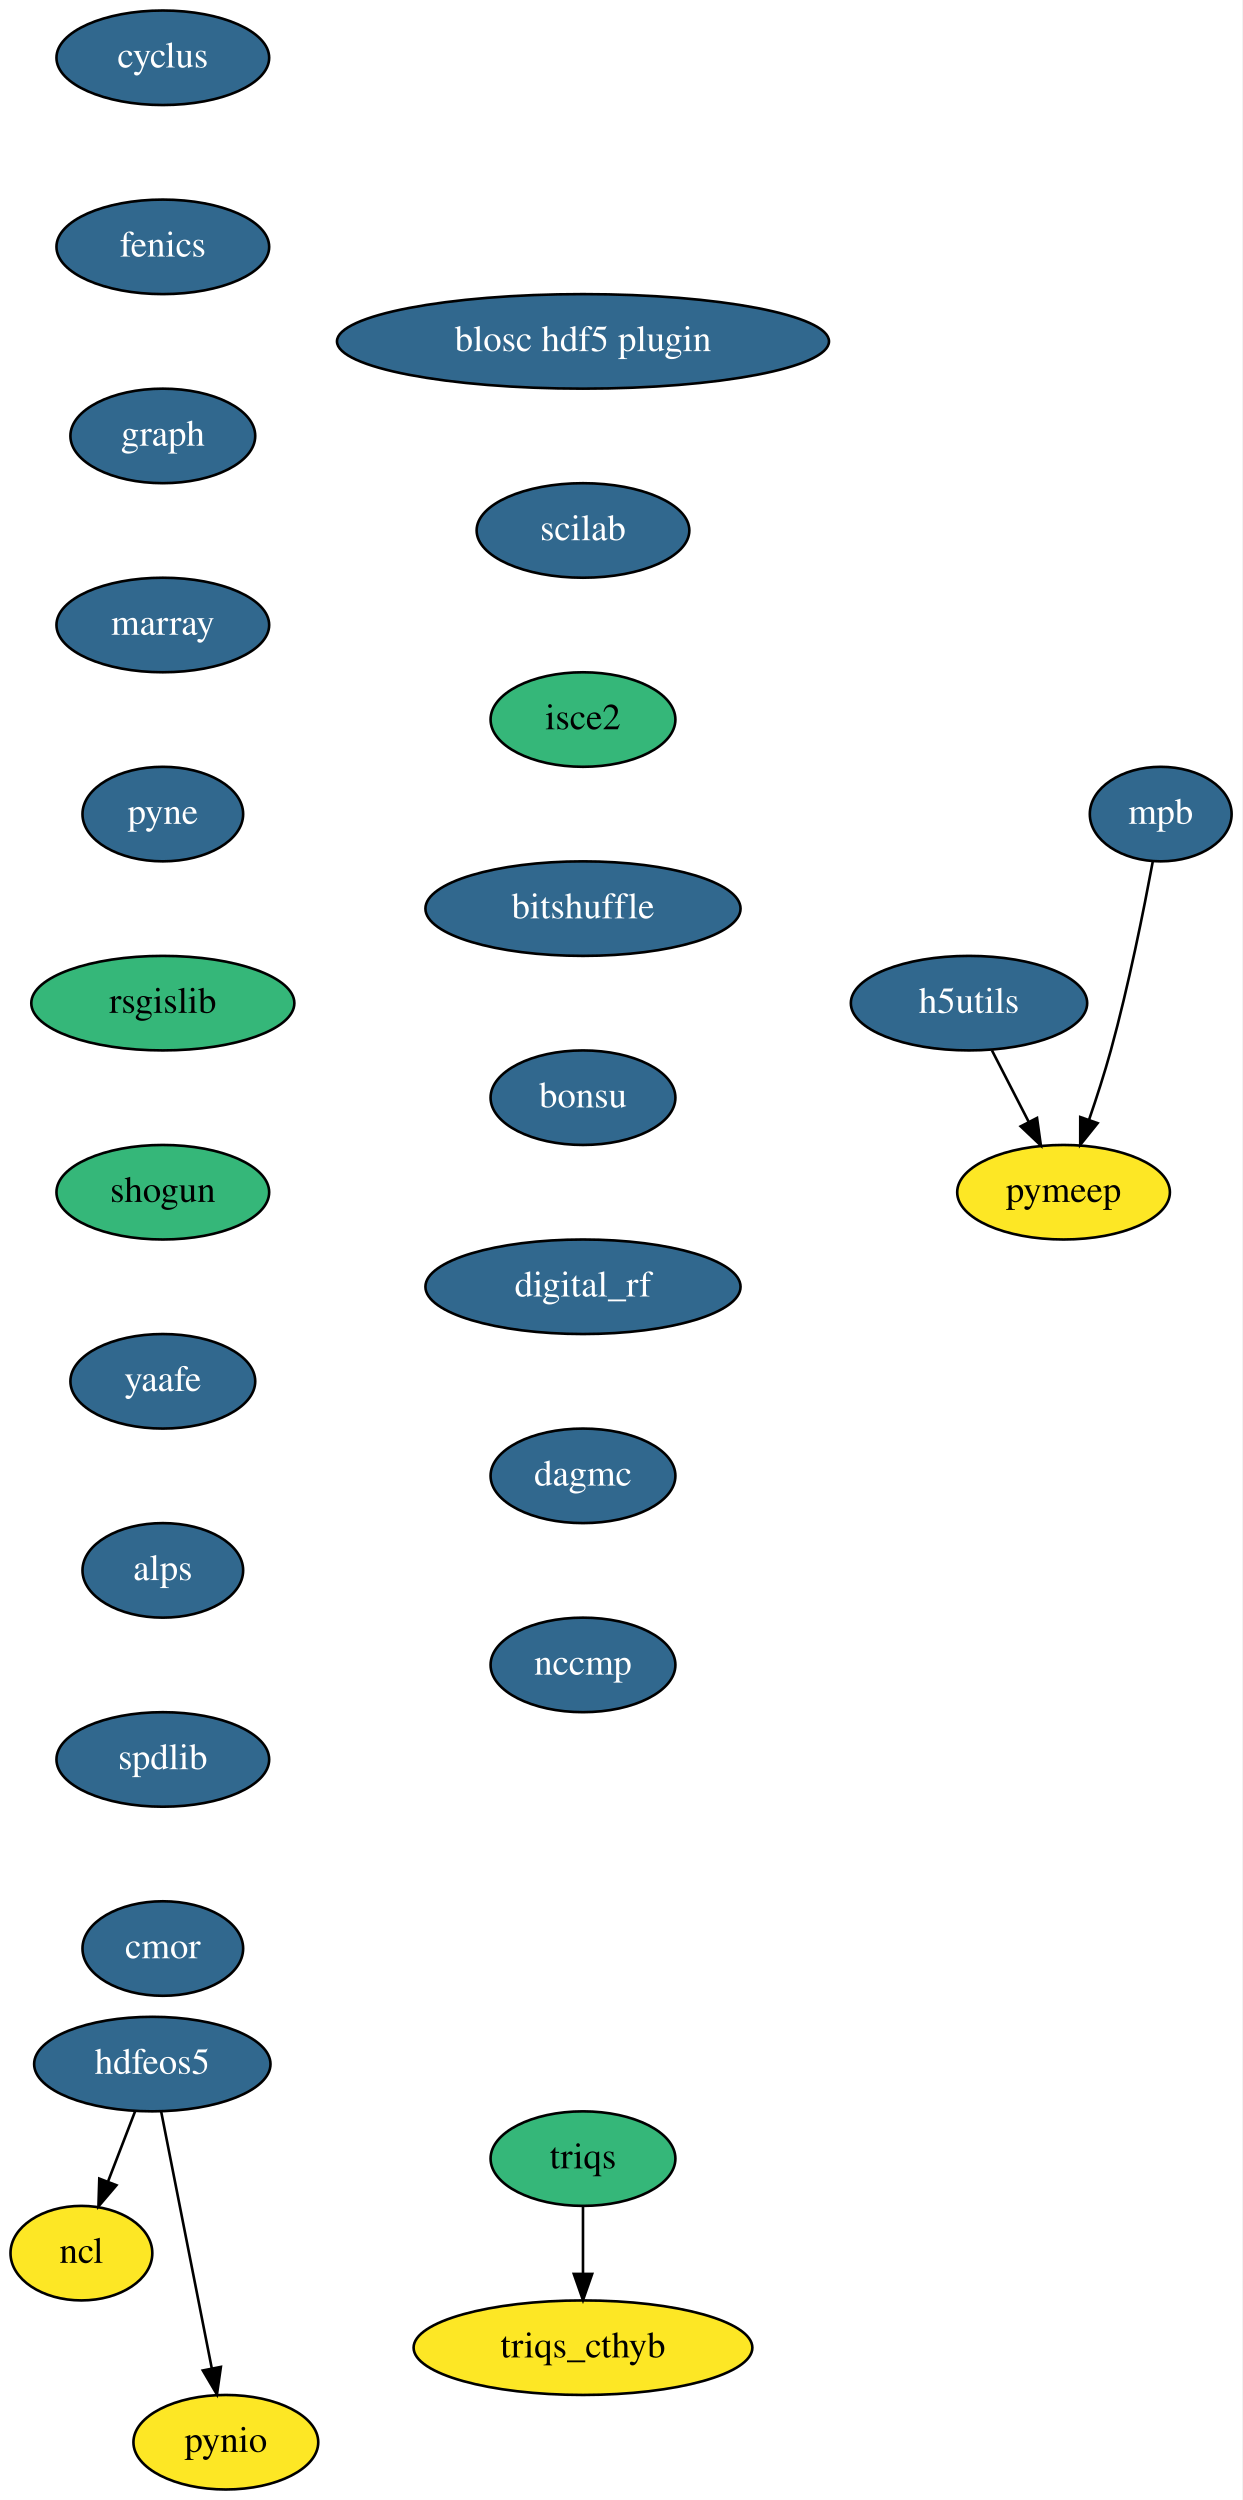
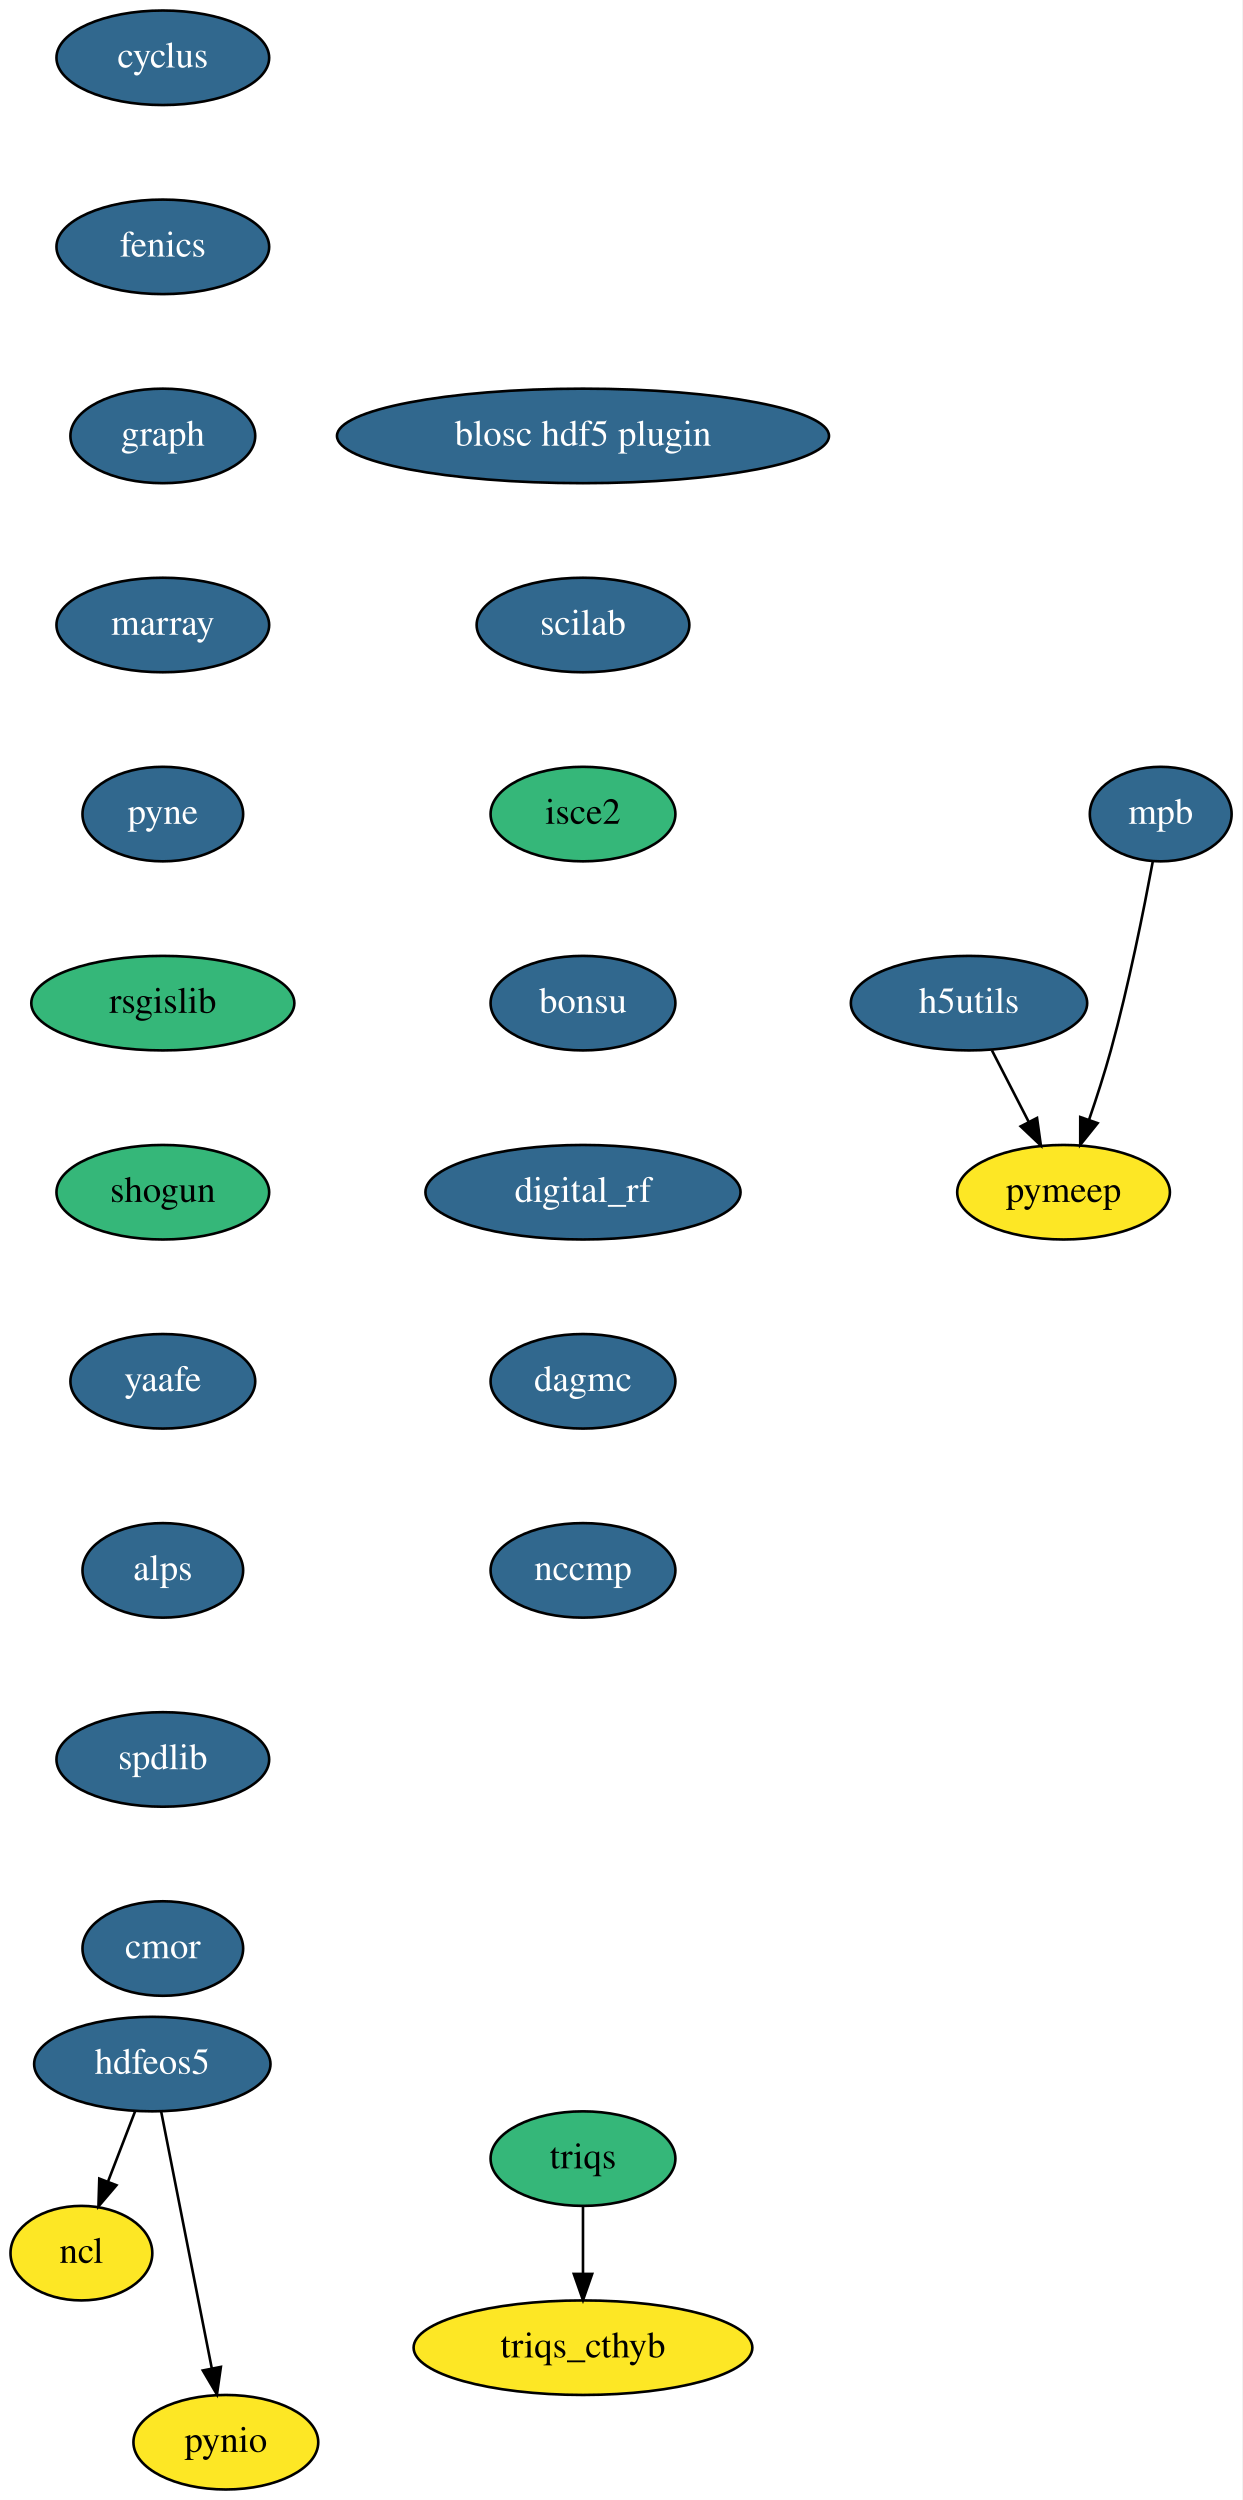
<svg xmlns="http://www.w3.org/2000/svg" xmlns:xlink="http://www.w3.org/1999/xlink" width="473pt" height="952pt" viewBox="0.00 0.00 473.00 952.00">
  <g id="graph0" class="graph" transform="scale(1 1) rotate(0) translate(4 948)">
    <polygon fill="white" stroke="transparent" points="-4,4 -4,-948 469,-948 469,4 -4,4" />
    <g id="node1" class="node">
      <g id="a_node1">
        <a xlink:href="https://github.com/conda-forge/cyclus-feedstock/pull/56" xlink:title="cyclus">
          <ellipse fill="#31688e" stroke="black" cx="58" cy="-926" rx="40.5" ry="18" />
          <text text-anchor="middle" x="58" y="-922.3" font-family="Times,serif" font-size="14.00" fill="white">cyclus</text>
        </a>
      </g>
    </g>
    <g id="node2" class="node">
      <g id="a_node2">
        <a xlink:href="https://github.com/conda-forge/fenics-feedstock/pull/107" xlink:title="fenics">
          <ellipse fill="#31688e" stroke="black" cx="58" cy="-854" rx="40.5" ry="18" />
          <text text-anchor="middle" x="58" y="-850.3" font-family="Times,serif" font-size="14.00" fill="white">fenics</text>
        </a>
      </g>
    </g>
    <g id="node3" class="node">
      <g id="a_node3">
        <a xlink:href="https://github.com/conda-forge/graph-feedstock/pull/5" xlink:title="graph">
          <ellipse fill="#31688e" stroke="black" cx="58" cy="-782" rx="35.19" ry="18" />
          <text text-anchor="middle" x="58" y="-778.3" font-family="Times,serif" font-size="14.00" fill="white">graph</text>
        </a>
      </g>
    </g>
    <g id="node4" class="node">
      <g id="a_node4">
        <a xlink:href="https://github.com/conda-forge/marray-feedstock/pull/8" xlink:title="marray">
          <ellipse fill="#31688e" stroke="black" cx="58" cy="-710" rx="40.5" ry="18" />
          <text text-anchor="middle" x="58" y="-706.3" font-family="Times,serif" font-size="14.00" fill="white">marray</text>
        </a>
      </g>
    </g>
    <g id="node8" class="node">
      <g id="a_node8">
        <a xlink:href="https://github.com/conda-forge/pyne-feedstock/pull/40" xlink:title="pyne">
          <ellipse fill="#31688e" stroke="black" cx="58" cy="-638" rx="30.59" ry="18" />
          <text text-anchor="middle" x="58" y="-634.3" font-family="Times,serif" font-size="14.00" fill="white">pyne</text>
        </a>
      </g>
    </g>
    <g id="node5" class="node">
      <g id="a_node5">
        <a xlink:href="https://github.com/conda-forge/hdfeos5-feedstock/pull/27" xlink:title="hdfeos5">
          <ellipse fill="#31688e" stroke="black" cx="54" cy="-162" rx="45" ry="18" />
          <text text-anchor="middle" x="54" y="-158.3" font-family="Times,serif" font-size="14.00" fill="white">hdfeos5</text>
        </a>
      </g>
    </g>
    <g id="node6" class="node">
      <g id="a_node6">
        <a xlink:href="https://github.com/conda-forge/ncl-feedstock" xlink:title="ncl">
          <ellipse fill="#fde725" stroke="black" cx="27" cy="-90" rx="27" ry="18" />
          <text text-anchor="middle" x="27" y="-86.3" font-family="Times,serif" font-size="14.00">ncl</text>
        </a>
      </g>
    </g>
    <g id="edge4" class="edge">
      <path fill="none" stroke="black" d="M47.46,-144.05C44.38,-136.06 40.63,-126.33 37.18,-117.4" />
      <polygon fill="black" stroke="black" points="40.34,-115.86 33.48,-107.79 33.81,-118.38 40.34,-115.86" />
    </g>
    <g id="node7" class="node">
      <g id="a_node7">
        <a xlink:href="https://github.com/conda-forge/pynio-feedstock" xlink:title="pynio">
          <ellipse fill="#fde725" stroke="black" cx="82" cy="-18" rx="35.19" ry="18" />
          <text text-anchor="middle" x="82" y="-14.3" font-family="Times,serif" font-size="14.00">pynio</text>
        </a>
      </g>
    </g>
    <g id="edge5" class="edge">
      <path fill="none" stroke="black" d="M57.38,-143.87C62.17,-119.56 70.99,-74.82 76.67,-46.01" />
      <polygon fill="black" stroke="black" points="80.11,-46.68 78.61,-36.19 73.24,-45.32 80.11,-46.68" />
    </g>
    <g id="node9" class="node">
      <g id="a_node9">
        <a xlink:href="https://github.com/conda-forge/rsgislib-feedstock" xlink:title="rsgislib">
          <ellipse fill="#35b779" stroke="black" cx="58" cy="-566" rx="50.09" ry="18" />
          <text text-anchor="middle" x="58" y="-562.3" font-family="Times,serif" font-size="14.00">rsgislib</text>
        </a>
      </g>
    </g>
    <g id="node10" class="node">
      <g id="a_node10">
        <a xlink:href="https://github.com/conda-forge/shogun-feedstock" xlink:title="shogun">
          <ellipse fill="#35b779" stroke="black" cx="58" cy="-494" rx="40.5" ry="18" />
          <text text-anchor="middle" x="58" y="-490.3" font-family="Times,serif" font-size="14.00">shogun</text>
        </a>
      </g>
    </g>
    <g id="node11" class="node">
      <g id="a_node11">
        <a xlink:href="https://github.com/conda-forge/yaafe-feedstock/pull/9" xlink:title="yaafe">
          <ellipse fill="#31688e" stroke="black" cx="58" cy="-422" rx="35.19" ry="18" />
          <text text-anchor="middle" x="58" y="-418.3" font-family="Times,serif" font-size="14.00" fill="white">yaafe</text>
        </a>
      </g>
    </g>
    <g id="node12" class="node">
      <g id="a_node12">
        <a xlink:href="https://github.com/conda-forge/alps-feedstock/pull/31" xlink:title="alps">
          <ellipse fill="#31688e" stroke="black" cx="58" cy="-350" rx="30.59" ry="18" />
          <text text-anchor="middle" x="58" y="-346.3" font-family="Times,serif" font-size="14.00" fill="white">alps</text>
        </a>
      </g>
    </g>
    <g id="node13" class="node">
      <g id="a_node13">
        <a xlink:href="https://github.com/conda-forge/spdlib-feedstock/pull/15" xlink:title="spdlib">
          <ellipse fill="#31688e" stroke="black" cx="58" cy="-278" rx="40.5" ry="18" />
          <text text-anchor="middle" x="58" y="-274.3" font-family="Times,serif" font-size="14.00" fill="white">spdlib</text>
        </a>
      </g>
    </g>
    <g id="node14" class="node">
      <g id="a_node14">
        <a xlink:href="https://github.com/conda-forge/cmor-feedstock/pull/23" xlink:title="cmor">
          <ellipse fill="#31688e" stroke="black" cx="58" cy="-206" rx="30.59" ry="18" />
          <text text-anchor="middle" x="58" y="-202.3" font-family="Times,serif" font-size="14.00" fill="white">cmor</text>
        </a>
      </g>
    </g>
    <g id="node15" class="node">
      <g id="a_node15">
        <a xlink:href="https://github.com/conda-forge/h5utils-feedstock/pull/16" xlink:title="h5utils">
          <ellipse fill="#31688e" stroke="black" cx="365" cy="-566" rx="45" ry="18" />
          <text text-anchor="middle" x="365" y="-562.3" font-family="Times,serif" font-size="14.00" fill="white">h5utils</text>
        </a>
      </g>
    </g>
    <g id="node16" class="node">
      <g id="a_node16">
        <a xlink:href="https://github.com/conda-forge/pymeep-feedstock" xlink:title="pymeep">
          <ellipse fill="#fde725" stroke="black" cx="401" cy="-494" rx="40.5" ry="18" />
          <text text-anchor="middle" x="401" y="-490.3" font-family="Times,serif" font-size="14.00">pymeep</text>
        </a>
      </g>
    </g>
    <g id="edge13" class="edge">
      <path fill="none" stroke="black" d="M373.71,-548.05C377.92,-539.89 383.05,-529.91 387.72,-520.82" />
      <polygon fill="black" stroke="black" points="390.9,-522.28 392.37,-511.79 384.68,-519.08 390.9,-522.28" />
    </g>
    <g id="node17" class="node">
      <g id="a_node17">
        <a xlink:href="https://github.com/conda-forge/mpb-feedstock/pull/22" xlink:title="mpb">
          <ellipse fill="#31688e" stroke="black" cx="438" cy="-638" rx="27" ry="18" />
          <text text-anchor="middle" x="438" y="-634.3" font-family="Times,serif" font-size="14.00" fill="white">mpb</text>
        </a>
      </g>
    </g>
    <g id="edge14" class="edge">
      <path fill="none" stroke="black" d="M434.95,-619.79C431.6,-601.76 425.8,-572.68 419,-548 416.61,-539.34 413.61,-530.03 410.73,-521.66" />
      <polygon fill="black" stroke="black" points="413.97,-520.3 407.35,-512.03 407.36,-522.62 413.97,-520.3" />
    </g>
    <g id="node18" class="node">
      <g id="a_node18">
        <a xlink:href="https://github.com/conda-forge/blosc-hdf5-plugin-feedstock/pull/4" xlink:title="blosc hdf5 plugin">
-           <ellipse fill="#31688e" stroke="black" cx="218" cy="-818" rx="93.68" ry="18" />
-           <text text-anchor="middle" x="218" y="-814.3" font-family="Times,serif" font-size="14.00" fill="white">blosc hdf5 plugin</text>
+           <ellipse fill="#31688e" stroke="black" cx="218" cy="-782" rx="93.68" ry="18" />
+           <text text-anchor="middle" x="218" y="-778.3" font-family="Times,serif" font-size="14.00" fill="white">blosc hdf5 plugin</text>
        </a>
      </g>
    </g>
    <g id="node19" class="node">
      <g id="a_node19">
        <a xlink:href="https://github.com/conda-forge/scilab-feedstock/pull/12" xlink:title="scilab">
-           <ellipse fill="#31688e" stroke="black" cx="218" cy="-746" rx="40.5" ry="18" />
-           <text text-anchor="middle" x="218" y="-742.3" font-family="Times,serif" font-size="14.00" fill="white">scilab</text>
+           <ellipse fill="#31688e" stroke="black" cx="218" cy="-710" rx="40.5" ry="18" />
+           <text text-anchor="middle" x="218" y="-706.3" font-family="Times,serif" font-size="14.00" fill="white">scilab</text>
        </a>
      </g>
    </g>
    <g id="node20" class="node">
      <g id="a_node20">
        <a xlink:href="https://github.com/conda-forge/isce2-feedstock" xlink:title="isce2">
-           <ellipse fill="#35b779" stroke="black" cx="218" cy="-674" rx="35.19" ry="18" />
-           <text text-anchor="middle" x="218" y="-670.3" font-family="Times,serif" font-size="14.00">isce2</text>
+           <ellipse fill="#35b779" stroke="black" cx="218" cy="-638" rx="35.19" ry="18" />
+           <text text-anchor="middle" x="218" y="-634.3" font-family="Times,serif" font-size="14.00">isce2</text>
        </a>
      </g>
    </g>
    <g id="node21" class="node">
      <g id="a_node21">
-         <a xlink:href="https://github.com/conda-forge/bitshuffle-feedstock/pull/14" xlink:title="bitshuffle">
-           <ellipse fill="#31688e" stroke="black" cx="218" cy="-602" rx="60" ry="18" />
-           <text text-anchor="middle" x="218" y="-598.3" font-family="Times,serif" font-size="14.00" fill="white">bitshuffle</text>
+         <a xlink:href="https://github.com/conda-forge/bonsu-feedstock/pull/5" xlink:title="bonsu">
+           <ellipse fill="#31688e" stroke="black" cx="218" cy="-566" rx="35.19" ry="18" />
+           <text text-anchor="middle" x="218" y="-562.3" font-family="Times,serif" font-size="14.00" fill="white">bonsu</text>
        </a>
      </g>
    </g>
    <g id="node22" class="node">
      <g id="a_node22">
-         <a xlink:href="https://github.com/conda-forge/bonsu-feedstock/pull/5" xlink:title="bonsu">
-           <ellipse fill="#31688e" stroke="black" cx="218" cy="-530" rx="35.19" ry="18" />
-           <text text-anchor="middle" x="218" y="-526.3" font-family="Times,serif" font-size="14.00" fill="white">bonsu</text>
+         <a xlink:href="https://github.com/conda-forge/digital_rf-feedstock/pull/11" xlink:title="digital_rf">
+           <ellipse fill="#31688e" stroke="black" cx="218" cy="-494" rx="60" ry="18" />
+           <text text-anchor="middle" x="218" y="-490.3" font-family="Times,serif" font-size="14.00" fill="white">digital_rf</text>
+         </a>
+       </g>
+     </g>
+     <g id="node25" class="node">
+       <g id="a_node25">
+         <a xlink:href="https://github.com/conda-forge/dagmc-feedstock/pull/1" xlink:title="dagmc">
+           <ellipse fill="#31688e" stroke="black" cx="218" cy="-422" rx="35.19" ry="18" />
+           <text text-anchor="middle" x="218" y="-418.3" font-family="Times,serif" font-size="14.00" fill="white">dagmc</text>
        </a>
      </g>
    </g>
    <g id="node23" class="node">
      <g id="a_node23">
-         <a xlink:href="https://github.com/conda-forge/digital_rf-feedstock/pull/11" xlink:title="digital_rf">
-           <ellipse fill="#31688e" stroke="black" cx="218" cy="-458" rx="60" ry="18" />
-           <text text-anchor="middle" x="218" y="-454.3" font-family="Times,serif" font-size="14.00" fill="white">digital_rf</text>
-         </a>
-       </g>
-     </g>
-     <g id="node26" class="node">
-       <g id="a_node26">
-         <a xlink:href="https://github.com/conda-forge/dagmc-feedstock/pull/1" xlink:title="dagmc">
-           <ellipse fill="#31688e" stroke="black" cx="218" cy="-386" rx="35.19" ry="18" />
-           <text text-anchor="middle" x="218" y="-382.3" font-family="Times,serif" font-size="14.00" fill="white">dagmc</text>
-         </a>
-       </g>
-     </g>
-     <g id="node24" class="node">
-       <g id="a_node24">
        <a xlink:href="https://github.com/conda-forge/triqs-feedstock" xlink:title="triqs">
          <ellipse fill="#35b779" stroke="black" cx="218" cy="-126" rx="35.19" ry="18" />
          <text text-anchor="middle" x="218" y="-122.3" font-family="Times,serif" font-size="14.00">triqs</text>
        </a>
      </g>
    </g>
-     <g id="node25" class="node">
-       <g id="a_node25">
+     <g id="node24" class="node">
+       <g id="a_node24">
        <a xlink:href="https://github.com/conda-forge/triqs_cthyb-feedstock" xlink:title="triqs_cthyb">
          <ellipse fill="#fde725" stroke="black" cx="218" cy="-54" rx="64.5" ry="18" />
          <text text-anchor="middle" x="218" y="-50.3" font-family="Times,serif" font-size="14.00">triqs_cthyb</text>
        </a>
      </g>
    </g>
-     <g id="edge20" class="edge">
+     <g id="edge19" class="edge">
      <path fill="none" stroke="black" d="M218,-107.7C218,-99.98 218,-90.71 218,-82.11" />
      <polygon fill="black" stroke="black" points="221.5,-82.1 218,-72.1 214.5,-82.1 221.5,-82.1" />
    </g>
-     <g id="node27" class="node">
-       <g id="a_node27">
+     <g id="node26" class="node">
+       <g id="a_node26">
        <a xlink:href="https://github.com/conda-forge/nccmp-feedstock/pull/2" xlink:title="nccmp">
-           <ellipse fill="#31688e" stroke="black" cx="218" cy="-314" rx="35.19" ry="18" />
-           <text text-anchor="middle" x="218" y="-310.3" font-family="Times,serif" font-size="14.00" fill="white">nccmp</text>
+           <ellipse fill="#31688e" stroke="black" cx="218" cy="-350" rx="35.19" ry="18" />
+           <text text-anchor="middle" x="218" y="-346.3" font-family="Times,serif" font-size="14.00" fill="white">nccmp</text>
        </a>
      </g>
    </g>
  </g>
</svg>
